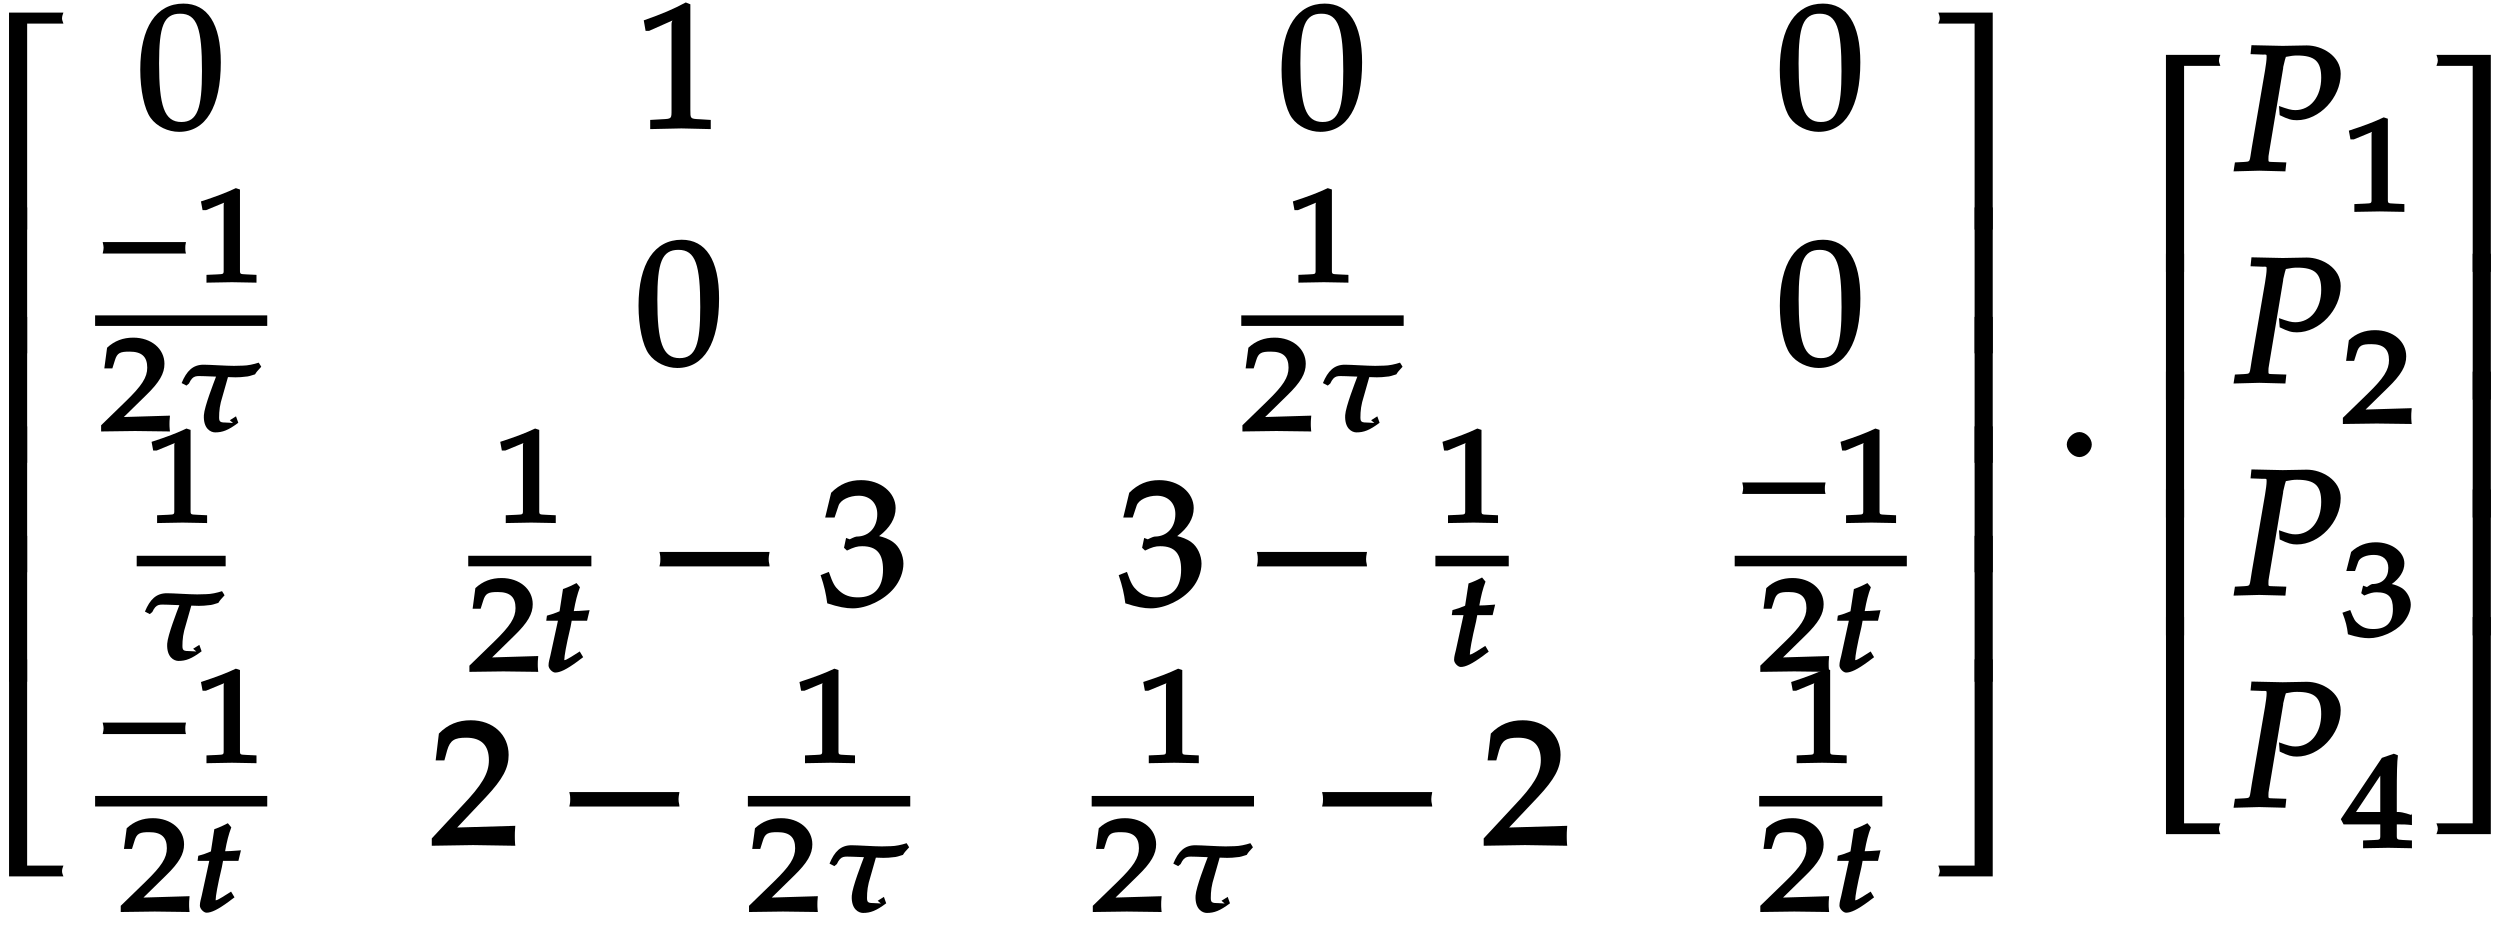
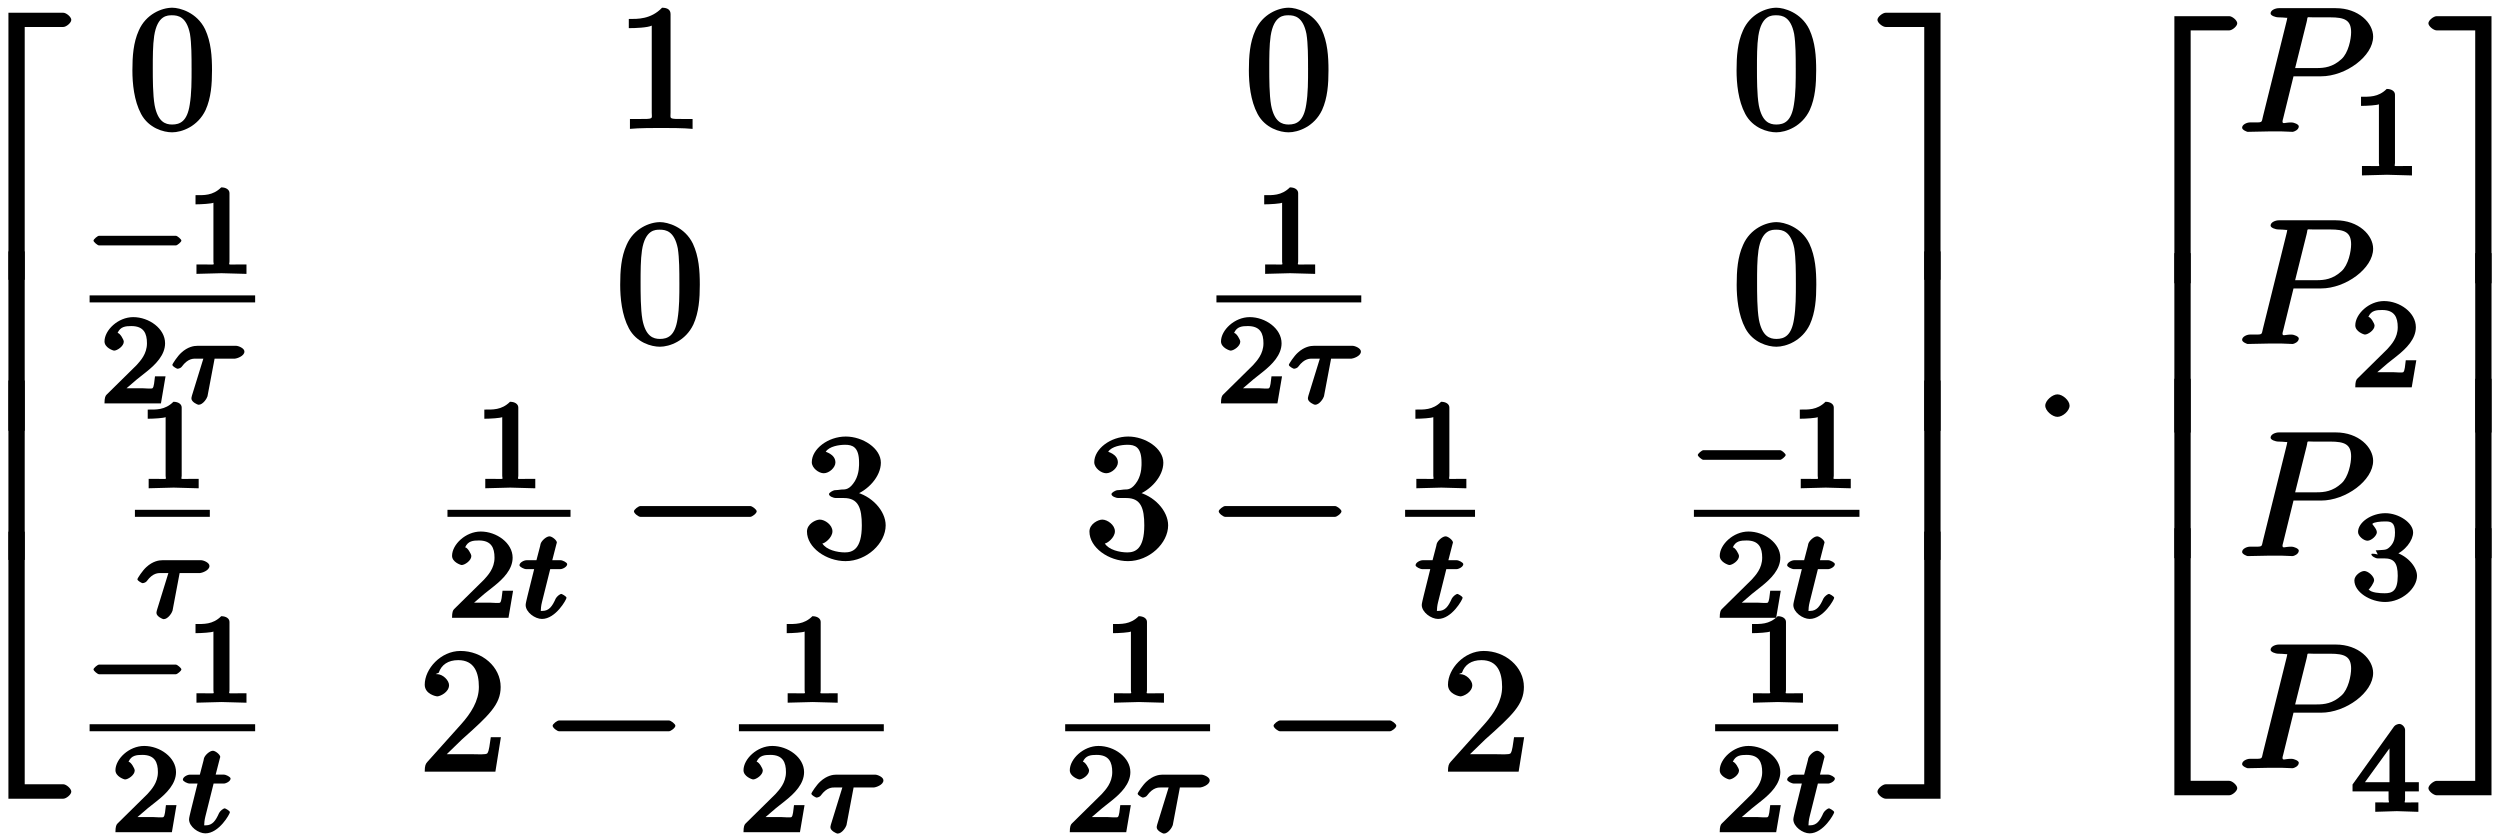
- <svg xmlns="http://www.w3.org/2000/svg" xmlns:xlink="http://www.w3.org/1999/xlink" width="227px" height="84" viewBox="0 0 170 63">
+ <svg xmlns="http://www.w3.org/2000/svg" xmlns:xlink="http://www.w3.org/1999/xlink" width="227px" height="76" viewBox="0 0 170 57">
  <defs>
    <symbol overflow="visible" id="a">
-       <path d="M5.078-14.781H1.562V0h1.235v-14.031h2.469c-.079-.203-.094-.281-.094-.375 0-.078.016-.172.094-.375zm0 0" />
+       <path d="M7.922-17.703c0-.203-.344-.485-.547-.485H3.641V0H4.75v-17.219h2.625c.203 0 .547-.281.547-.484zm0 0" />
    </symbol>
    <symbol overflow="visible" id="b">
-       <path d="M2.672-9.938h-1.11V0h1.235v-9.938zm0 0" />
+       <path d="M4.75-.125v-12.094H3.64V0h1.11zm0 0" />
    </symbol>
    <symbol overflow="visible" id="c">
-       <path d="M5.219-.125a.648.648 0 01-.047-.25c0-.078.016-.156.094-.36h-2.47V-14.78H1.564V0h3.703zm0 0" />
+       <path d="M7.922-.484c0-.204-.344-.5-.547-.5H4.75v-17.203H3.64V0h3.735c.203 0 .547-.281.547-.484zm0 0" />
    </symbol>
    <symbol overflow="visible" id="d">
-       <path d="M5.688-4.5c0-2.625-.907-4-2.547-4C1.297-8.5.203-6.89.203-4c0 1.39.281 2.703.703 3.281.422.594 1.203.953 1.938.953 1.812 0 2.844-1.687 2.844-4.734zm-1.282.594C4.406-1.36 4.094-.437 3-.437c-1.156 0-1.516-1.079-1.516-4 0-2.516.313-3.375 1.438-3.375 1.172 0 1.484 1.03 1.484 3.906zm0 0" />
+       <path d="M5.688-3.953c0-.953-.063-1.922-.47-2.797-.562-1.156-1.734-1.469-2.234-1.469-.718 0-1.796.438-2.28 1.547-.376.828-.438 1.766-.438 2.719 0 .89.109 2.062.593 2.969.516.968 1.532 1.25 2.11 1.25.656 0 1.75-.391 2.281-1.516.375-.828.438-1.766.438-2.703zm-1.391-.14c0 .89 0 1.702-.125 2.468C4-.485 3.516-.265 2.969-.265 2.516-.266 2-.438 1.78-1.579c-.125-.719-.125-1.813-.125-2.516 0-.765 0-1.562.094-2.203.219-1.422.922-1.406 1.219-1.406.406 0 .984.094 1.219 1.266.109.671.109 1.578.109 2.343zm0 0" />
    </symbol>
    <symbol overflow="visible" id="e">
-       <path d="M5.125-.094v-.484l-.75-.047c-.656-.031-.64-.031-.64-.656v-7.172l-.313-.125c-.875.469-1.61.781-2.86 1.219l.125.718h.235l1.547-.687.031-.016c.063 0-.047-.015-.047.266v5.797c0 .625.016.625-.64.656L1-.578v.625L3.125 0l2 .047zm0 0" />
+       <path d="M5.203-.125v-.516h-.578c-1.078 0-.922 0-.922-.437v-6.703c0-.282-.187-.438-.578-.438-.766.797-1.672.766-2.266.766v.625c.438 0 1.282-.031 1.563-.172v5.922c0 .437.172.437-.906.437H.937v.672C1.547-.03 2.595-.03 3.079-.03c.469 0 1.516 0 2.125.062zm0 0" />
    </symbol>
    <symbol overflow="visible" id="k">
-       <path d="M8.266-2.766a1.332 1.332 0 01-.047-.359c0-.11.015-.234.062-.484h-7.5c.063.25.063.375.063.484 0 .125 0 .25-.063.5h7.5zm0 0" />
+       <path d="M8.828-3.125c0-.125-.312-.36-.437-.36H.906c-.125 0-.437.235-.437.36 0 .14.312.375.437.375h7.485c.125 0 .437-.234.437-.375zm0 0" />
    </symbol>
    <symbol overflow="visible" id="l">
-       <path d="M5.656-2.813c0-.562-.281-1.171-.703-1.468-.297-.219-.672-.344-.953-.407.734-.562 1.125-1.203 1.125-1.906 0-1.062-1.016-1.906-2.344-1.906-.812 0-1.453.266-2.047.86L.328-5.954h.64l.266-.797c.125-.406.75-.688 1.375-.688.766 0 1.266.5 1.266 1.25 0 .907-.563 1.532-1.406 1.532-.11 0-.469.187-.469.187l-.25-.093-.14.671.202.188C2.297-3.938 2.516-4 2.845-4c1 0 1.422.516 1.422 1.594 0 1.219-.579 1.89-1.704 1.89-.546 0-.937-.14-1.296-.468C.984-1.25.859-1.438.578-2.25l-.562.219C.28-1.234.375-.797.469-.11c.765.25 1.281.343 1.734.343.953 0 2.14-.562 2.813-1.375.406-.484.64-1.109.64-1.671zm0 0" />
+       <path d="M5.656-2.172c0-.984-.953-2.047-2.187-2.297v.266c.984-.328 1.86-1.297 1.86-2.234 0-.985-1.235-1.782-2.391-1.782-1.204 0-2.313.844-2.313 1.75 0 .39.469.75.813.75.375 0 .796-.39.796-.734 0-.594-.75-.734-.656-.734.234-.36.89-.47 1.313-.47.484 0 .953.126.953 1.204 0 .14.031.734-.281 1.266-.36.578-.626.578-.922.578a4.76 4.76 0 01-.47.046c-.093.016-.374.157-.374.266 0 .14.281.266.484.266h.531c.985 0 1.22.687 1.22 1.86 0 1.624-.626 1.843-1.157 1.843-.516 0-1.266-.172-1.531-.61.125.016.687-.375.687-.828 0-.437-.515-.796-.86-.796-.28 0-.874.296-.874.812C.297-.656 1.609.266 2.922.266c1.453 0 2.734-1.22 2.734-2.438zm0 0" />
    </symbol>
    <symbol overflow="visible" id="m">
-       <path d="M5.719-.094c-.016-.25-.016-.375-.016-.547 0-.14 0-.265.031-.671l-4.28.125.093.234 2.187-2.313C4.891-4.5 5.281-5.25 5.281-6.14 5.281-7.516 4.22-8.5 2.703-8.5c-.86 0-1.562.281-2.172.906L.312-5.766h.594l.188-.687c.203-.688.5-.86 1.297-.86 1.03 0 1.546.516 1.546 1.532 0 .89-.468 1.687-1.828 3.11L.047-.454v.5L2.859 0l2.875.047zm0 0" />
+       <path d="M5.36-2.344h-.47c-.077.485-.109.922-.234 1.094-.078.11-.718.063-.984.063H1.89l1.03-1c1.86-1.657 2.642-2.391 2.642-3.579 0-1.375-1.266-2.453-2.735-2.453C1.484-8.219.391-7 .391-5.922c0 .656.796.797.843.797.204 0 .813-.281.813-.766 0-.312-.406-.75-.828-.75-.094 0-.125 0 .125-.093.187-.547.64-.86 1.328-.86 1.094 0 1.406.844 1.406 1.828 0 .954-.547 1.797-1.203 2.532L.578-.672C.453-.532.391-.422.391 0h4.812l.375-2.344zm0 0" />
    </symbol>
    <symbol overflow="visible" id="n">
-       <path d="M4.656-.125v-14.656H.953c.078.203.094.297.094.375 0 .094-.016.172-.094.375h2.469V0h1.234zm0 0" />
+       <path d="M4.328-.125v-18.063H.594c-.203 0-.563.282-.563.485s.36.484.563.484h2.625V0h1.11zm0 0" />
    </symbol>
    <symbol overflow="visible" id="o">
-       <path d="M4.656-.125v-9.813H3.422V0h1.234zm0 0" />
+       <path d="M4.14-12.219H3.22V0h1.11v-12.219zm0 0" />
    </symbol>
    <symbol overflow="visible" id="p">
-       <path d="M4.656-.125v-14.656H3.422V-.734H.953c.078.203.094.28.094.359 0 .094-.016.172-.094.375h3.703zm0 0" />
+       <path d="M4.328-.125v-18.063h-1.11V-.983H.595c-.203 0-.563.296-.563.5 0 .203.36.484.563.484h3.734zm0 0" />
    </symbol>
    <symbol overflow="visible" id="q">
-       <path d="M2.516-3.125c0-.422-.407-.844-.844-.844-.422 0-.86.422-.86.844 0 .438.438.86.86.86.437 0 .844-.422.844-.86zm0 0" />
+       <path d="M2.484-3.125c0-.344-.468-.766-.828-.766-.343 0-.828.422-.828.766 0 .36.485.766.828.766.36 0 .828-.407.828-.766zm0 0" />
    </symbol>
    <symbol overflow="visible" id="r">
-       <path d="M7.234-6.594c0-1.218-1.265-1.937-2.312-1.937-.547 0-1.094.031-1.64.031l-2.126-.047-.062.61.812.03c.297 0 .282-.03.282.188 0 .172-.047.532-.11.907l-.89 5.187C1-.531 1.125-.641.64-.594l-.61.031-.093.61L1.688 0l1.78.047.063-.61-.922-.03c-.312-.016-.296.015-.296-.235 0-.11 0-.188.046-.422l.97-5.813-.032.094s.078-.343.14-.578c.016-.062.047-.172.063-.203.328-.063.516-.094.75-.094 1.219 0 1.656.39 1.656 1.516 0 1.281-.718 2.203-1.765 2.203-.266 0-.5-.063-1.11-.281l.047.625c.578.281.813.344 1.172.344 1.531 0 2.984-1.532 2.984-3.157zm0 0" />
+       <path d="M9.203-6.484c0-.922-.984-1.938-2.547-1.938H2.781c-.219 0-.562.125-.562.36 0 .14.312.265.547.265.156 0 .375.016.515.031.203.016.063-.078.063.063 0 .047-.016.078-.047.219L1.703-1.063c-.125.47.047.422-.89.422C.609-.64.28-.5.28-.28c0 .156.344.281.375.281l1.516-.031h.765c.266 0 .532.031.782.031.078 0 .422-.125.422-.375 0-.125-.297-.266-.516-.266-.453 0-.594.141-.594-.078 0-.062.031-.125.047-.203l.703-2.86h1.875c1.688 0 3.547-1.374 3.547-2.702zm-1.5-.297c0 .468-.187 1.406-.656 1.828-.594.547-1.172.61-1.688.61H3.891l.78-3.126c.11-.422-.062-.328.454-.328h1.156c.985 0 1.422.188 1.422 1.016zm0 0" />
    </symbol>
    <symbol overflow="visible" id="f">
-       <path d="M6.156-2.078c-.015-.094-.015-.172-.015-.266 0-.094 0-.172.046-.39H.516c.046.218.062.296.062.39 0 .094-.015.172-.062.39h5.671zm0 0" />
+       <path d="M6.25-2.25c0-.094-.281-.328-.375-.328H.641c-.094 0-.375.234-.375.328s.28.328.375.328h5.234c.094 0 .375-.234.375-.328zm0 0" />
    </symbol>
    <symbol overflow="visible" id="g">
-       <path d="M4.266-.11V-.5l-.657-.031c-.515-.031-.468.015-.468-.453v-5.329l-.282-.093c-.625.297-1.312.562-2.375.906l.11.594h.234l1.25-.516.031-.016c.047 0-.078-.046-.078.172v4.282c0 .468.047.421-.469.453L.86-.5v.531L2.594 0l1.672.031zm0 0" />
+       <path d="M4.172-.156v-.469H3.64c-.829 0-.625.063-.625-.219v-4.64c0-.235-.235-.391-.563-.391-.578.578-1.203.531-1.75.531v.625c.406 0 1.11-.047 1.219-.11v3.985c0 .281.203.219-.625.219H.766v.64L2.469-.03l1.703.047zm0 0" />
    </symbol>
    <symbol overflow="visible" id="h">
-       <path d="M4.75-.11c-.016-.187-.016-.265-.016-.39s0-.203.032-.547l-3.141.094 1.5-1.469c.938-.906 1.266-1.5 1.266-2.156 0-1.016-.891-1.781-2.125-1.781-.688 0-1.282.218-1.782.687L.297-4.266h.547l.172-.546c.156-.516.359-.594 1-.594.828 0 1.203.343 1.203 1.093 0 .657-.36 1.22-1.453 2.282L.078-.391v.422L2.391 0l2.375.031zm0 0" />
+       <path d="M4.234-1.844H3.75c-.047.344-.063.735-.172.813-.062.047-.562 0-.687 0H1.812c.563-.5.86-.735 1.36-1.125.625-.5 1.265-1.14 1.265-1.938 0-1-1.093-1.781-2.171-1.781-1.032 0-1.954.89-1.954 1.656 0 .422.579.625.657.625.203 0 .656-.297.656-.61 0-.14-.266-.593-.422-.593.188-.437.547-.469.938-.469.843 0 1.062.5 1.062 1.172 0 .735-.453 1.203-.719 1.5l-2.03 2C.374-.516.311-.39.311 0h3.844l.313-1.844zm0 0" />
    </symbol>
    <symbol overflow="visible" id="i">
-       <path d="M5.922-4.484l-.11-.172c-.328.11-.765.203-1.078.203-.125 0-.359.016-.609.016-.531 0-1.64-.079-2.063-.079-.734 0-1.156.422-1.5 1.25l.329.172.171-.14c.282-.61.516-.5 1.063-.5l.781.03c-.14.376-.797 2.048-.828 2.626-.047.922.469 1.172.766 1.172.5 0 .89-.14 1.578-.656L4.266-1l-.422.266.219.187s-.375-.031-.532-.031c-.469 0-.422-.125-.406-.672.016-.234.047-.469.11-.719l.484-1.703.515.016c.235 0 .47-.016.688-.047.172 0 .39-.078.64-.156.125-.204.157-.22.422-.516zm0 0" />
+       <path d="M5.078-3.531c0-.235-.422-.39-.562-.39H1.875c-.234 0-.656.062-1.094.468-.25.219-.61.765-.61.828 0 .11.313.266.345.266.093 0 .25-.063.296-.141.422-.578.797-.547.985-.547h.484L1.5-.516c-.031.125-.031.141-.031.188 0 .234.422.422.484.422.313 0 .578-.453.61-.578l.484-2.563h1.39c.079 0 .641-.156.641-.484zm0 0" />
    </symbol>
    <symbol overflow="visible" id="j">
-       <path d="M3.078-4.156c-.375.031-.703.047-.89.047.124-.688.234-1.125.421-1.625l-.234-.282c-.344.172-.484.25-.922.407L1.22-4.094a5.586 5.586 0 01-.86.297l-.046.344h.796L.594-1.078C.547-.86.469-.641.469-.406c0 .219.265.484.453.484.328 0 .765-.203 1.531-.765.172-.125.11-.094.375-.282l-.234-.39L2-.984c-.297.171-.36.218-.484.218-.063 0 .03.063.03-.046 0-.22.11-.907.423-2.22l.078-.421h1.047l.172-.719zm0 0" />
+       <path d="M3.39-3.656c0-.11-.312-.266-.453-.266h-.562l.281-1.094c0-.03.031-.078.031-.109 0-.156-.328-.422-.5-.422-.218 0-.546.297-.609.516-.047.203.063-.188-.281 1.11H.625c-.172 0-.484.155-.484.343 0 .11.312.265.468.265h.532L.687-1.484c-.046.203-.125.5-.125.609 0 .5.641.953 1.11.953.937 0 1.672-1.328 1.672-1.437 0-.11-.328-.266-.344-.266-.11 0-.313.172-.39.313-.235.53-.454.843-.907.843-.172 0-.094.047-.094-.25 0-.078.047-.265.063-.344l.562-2.25h.688c.156 0 .469-.156.469-.343zm0 0" />
    </symbol>
    <symbol overflow="visible" id="s">
-       <path d="M4.703-2.11c0-.421-.25-.89-.594-1.124a2.225 2.225 0 00-.703-.282c.531-.375.86-.875.86-1.406 0-.781-.86-1.437-1.938-1.437-.64 0-1.203.203-1.687.656L.312-4.406h.594l.219-.625c.11-.297.563-.469 1.063-.469.624 0 .984.328.984.89 0 .673-.406 1.094-1.094 1.094-.078 0-.36.204-.36.204l-.265-.094-.125.515.203.157c.407-.172.594-.22.844-.22.813 0 1.11.329 1.11 1.142 0 .906-.422 1.359-1.329 1.359-.437 0-.719-.094-1.015-.344C.906-.984.828-1.094.578-1.75l-.531.188c.234.609.312.937.375 1.468C1.078.11 1.5.172 1.859.172c.782 0 1.766-.422 2.297-1.016.328-.375.547-.86.547-1.265zm0 0" />
+       <path d="M4.516-1.61c0-.656-.75-1.468-1.672-1.656v.313c.89-.313 1.406-1.094 1.406-1.61 0-.656-.969-1.312-1.89-1.312-.938 0-1.86.61-1.86 1.281 0 .282.39.594.64.594.266 0 .641-.344.641-.578 0-.25-.375-.578-.297-.578.094-.11.532-.157.844-.157.375 0 .688.016.688.75 0 .344-.047.625-.266.891-.281.313-.36.281-.781.313-.203.015-.235.015-.266.015l.14.281s-.437-.109-.437-.015c0 .125.282.281.422.281h.453c.656 0 .922.297.922 1.188 0 1.046-.39 1.187-.89 1.187-.329 0-.922-.031-1.094-.266.078-.015.375-.453.375-.625 0-.265-.407-.625-.672-.625-.235 0-.672.297-.672.641C.25-.5 1.328.172 2.344.172 3.5.172 4.516-.766 4.516-1.61zm0 0" />
    </symbol>
    <symbol overflow="visible" id="t">
-       <path d="M4.781-.11V-.5l-.61-.031c-.468-.031-.421-.016-.421-.531v-.532c.422 0 .625 0 1.031.047v-.781l-.047.094s-.562-.204-.875-.204H3.75V-3.53c0-1.578.016-2.328.078-2.766l-.281-.11-.813.282-2.796 4.172.187.36h2.5v.53c0 .516.047.516-.422.532l-.75.031v.531L3.172 0l1.61.031zm-2-2.328H.97L2.89-5.312l-.266-.094v2.968zm0 0" />
+       <path d="M4.64-1.531V-2h-.937v-3.563c0-.187-.203-.406-.39-.406-.094 0-.282.063-.36.172L.125-1.844v.469h2.453v.531c0 .281.203.219-.469.219h-.437v.64L3.14-.03l1.468.047v-.641h-.437c-.672 0-.469.063-.469-.219v-.531h.938zM2.845-2H.969l2.015-2.781-.343-.125V-2zm0 0" />
    </symbol>
  </defs>
-   <use xlink:href="#a" x="-1.073" y="15.637" />
-   <use xlink:href="#b" x="-1.073" y="24.063" />
-   <use xlink:href="#b" x="-1.073" y="31.518" />
-   <use xlink:href="#b" x="-1.073" y="38.973" />
-   <use xlink:href="#b" x="-1.073" y="46.428" />
-   <use xlink:href="#c" x="-1.073" y="59.683" />
-   <use xlink:href="#d" x="9.224" y="8.745" />
-   <use xlink:href="#e" x="43.153" y="8.745" />
-   <use xlink:href="#d" x="86.946" y="8.745" />
-   <use xlink:href="#d" x="120.875" y="8.745" />
-   <use xlink:href="#f" x="6.352" y="19.218" />
-   <use xlink:href="#g" x="13.076" y="19.218" />
-   <path d="M6.352 21.836h11.722" fill="none" stroke-width=".717" stroke="#000" stroke-miterlimit="10" />
-   <use xlink:href="#h" x="6.683" y="29.352" />
-   <use xlink:href="#i" x="11.681" y="29.352" />
-   <use xlink:href="#d" x="43.156" y="24.826" />
-   <use xlink:href="#g" x="87.436" y="19.218" />
-   <path d="M84.406 21.836h11.059" fill="none" stroke-width=".717" stroke="#000" stroke-miterlimit="10" />
-   <use xlink:href="#h" x="84.406" y="29.352" />
-   <use xlink:href="#i" x="89.404" y="29.352" />
-   <use xlink:href="#d" x="120.879" y="24.826" />
-   <use xlink:href="#g" x="9.713" y="35.589" />
-   <path d="M9.184 38.207h6.058" fill="none" stroke-width=".717" stroke="#000" stroke-miterlimit="10" />
-   <use xlink:href="#i" x="9.183" y="44.915" />
-   <use xlink:href="#g" x="33.457" y="35.589" />
-   <path d="M31.762 38.207h8.386" fill="none" stroke-width=".717" stroke="#000" stroke-miterlimit="10" />
-   <use xlink:href="#h" x="31.763" y="45.723" />
-   <use xlink:href="#j" x="36.761" y="45.723" />
-   <use xlink:href="#k" x="44.002" y="41.197" />
-   <use xlink:href="#l" x="55.742" y="41.197" />
-   <use xlink:href="#l" x="76.042" y="41.197" />
-   <use xlink:href="#k" x="84.686" y="41.197" />
-   <use xlink:href="#g" x="97.624" y="35.589" />
-   <path d="M97.625 38.207h4.996" fill="none" stroke-width=".717" stroke="#000" stroke-miterlimit="10" />
-   <use xlink:href="#j" x="98.429" y="45.343" />
-   <use xlink:href="#f" x="118.007" y="35.589" />
-   <use xlink:href="#g" x="124.731" y="35.589" />
-   <path d="M118.008 38.207h11.722" fill="none" stroke-width=".717" stroke="#000" stroke-miterlimit="10" />
-   <use xlink:href="#h" x="119.674" y="45.723" />
-   <use xlink:href="#j" x="124.672" y="45.723" />
-   <use xlink:href="#f" x="6.352" y="51.943" />
-   <use xlink:href="#g" x="13.076" y="51.943" />
-   <path d="M6.352 54.563h11.722" fill="none" stroke-width=".717" stroke="#000" stroke-miterlimit="10" />
-   <use xlink:href="#h" x="8.019" y="62.077" />
-   <use xlink:href="#j" x="13.017" y="62.077" />
-   <use xlink:href="#m" x="29.232" y="57.55" />
-   <use xlink:href="#k" x="37.864" y="57.55" />
-   <use xlink:href="#g" x="53.835" y="51.943" />
-   <path d="M50.805 54.563h11.058" fill="none" stroke-width=".717" stroke="#000" stroke-miterlimit="10" />
-   <use xlink:href="#h" x="50.805" y="62.077" />
-   <use xlink:href="#i" x="55.803" y="62.077" />
-   <use xlink:href="#g" x="77.247" y="51.943" />
-   <path d="M74.219 54.563h11.054" fill="none" stroke-width=".717" stroke="#000" stroke-miterlimit="10" />
-   <use xlink:href="#h" x="74.217" y="62.077" />
-   <use xlink:href="#i" x="79.215" y="62.077" />
-   <use xlink:href="#k" x="89.128" y="57.55" />
-   <use xlink:href="#m" x="100.868" y="57.55" />
-   <use xlink:href="#g" x="121.368" y="51.943" />
-   <path d="M119.676 54.563h8.386" fill="none" stroke-width=".717" stroke="#000" stroke-miterlimit="10" />
-   <use xlink:href="#h" x="119.674" y="62.077" />
-   <use xlink:href="#j" x="124.672" y="62.077" />
-   <use xlink:href="#n" x="130.924" y="15.637" />
-   <use xlink:href="#o" x="130.924" y="24.063" />
-   <use xlink:href="#o" x="130.924" y="31.518" />
-   <use xlink:href="#o" x="130.924" y="38.973" />
-   <use xlink:href="#o" x="130.924" y="46.428" />
-   <use xlink:href="#p" x="130.924" y="59.683" />
-   <use xlink:href="#q" x="139.81" y="33.392" />
-   <use xlink:href="#a" x="145.814" y="18.516" />
-   <use xlink:href="#b" x="145.814" y="27.217" />
-   <use xlink:href="#b" x="145.814" y="35.245" />
-   <use xlink:href="#b" x="145.814" y="43.273" />
-   <use xlink:href="#c" x="145.814" y="56.804" />
-   <use xlink:href="#r" x="152.043" y="11.624" />
-   <use xlink:href="#g" x="159.347" y="14.398" />
+   <use xlink:href="#a" x="-3.192" y="19.056" />
+   <use xlink:href="#b" x="-3.192" y="29.339" />
+   <use xlink:href="#b" x="-3.192" y="38.131" />
+   <use xlink:href="#c" x="-3.192" y="54.392" />
+   <use xlink:href="#d" x="8.625" y="8.745" />
+   <use xlink:href="#e" x="41.837" y="8.745" />
+   <use xlink:href="#d" x="84.657" y="8.745" />
+   <use xlink:href="#d" x="117.869" y="8.745" />
+   <use xlink:href="#f" x="5.977" y="18.635" />
+   <use xlink:href="#g" x="12.488" y="18.635" />
+   <path d="M5.977 20.355H17.25" fill="none" stroke-width=".478" stroke="#000" stroke-miterlimit="10" />
+   <use xlink:href="#h" x="6.68" y="27.471" />
+   <use xlink:href="#i" x="11.442" y="27.471" />
+   <use xlink:href="#d" x="41.844" y="23.346" />
+   <use xlink:href="#g" x="85.265" y="18.635" />
+   <path d="M82.715 20.355h9.863" fill="none" stroke-width=".478" stroke="#000" stroke-miterlimit="10" />
+   <use xlink:href="#h" x="82.713" y="27.471" />
+   <use xlink:href="#i" x="87.475" y="27.471" />
+   <use xlink:href="#d" x="117.877" y="23.346" />
+   <use xlink:href="#g" x="9.233" y="33.236" />
+   <path d="M9.063 34.957h5.101" fill="none" stroke-width=".478" stroke="#000" stroke-miterlimit="10" />
+   <use xlink:href="#i" x="9.061" y="42.072" />
+   <use xlink:href="#g" x="32.156" y="33.236" />
+   <path d="M30.348 34.957h8.379" fill="none" stroke-width=".478" stroke="#000" stroke-miterlimit="10" />
+   <use xlink:href="#h" x="30.348" y="42.072" />
+   <use xlink:href="#j" x="35.11" y="42.072" />
+   <use xlink:href="#k" x="42.578" y="37.947" />
+   <use xlink:href="#l" x="54.533" y="37.947" />
+   <use xlink:href="#l" x="73.769" y="37.947" />
+   <use xlink:href="#k" x="82.401" y="37.947" />
+   <use xlink:href="#g" x="95.562" y="33.236" />
+   <path d="M95.563 34.957h4.761" fill="none" stroke-width=".478" stroke="#000" stroke-miterlimit="10" />
+   <use xlink:href="#j" x="96.135" y="42.072" />
+   <use xlink:href="#f" x="115.229" y="33.236" />
+   <use xlink:href="#g" x="121.74" y="33.236" />
+   <path d="M115.23 34.957h11.274" fill="none" stroke-width=".478" stroke="#000" stroke-miterlimit="10" />
+   <use xlink:href="#h" x="116.677" y="42.072" />
+   <use xlink:href="#j" x="121.439" y="42.072" />
+   <use xlink:href="#f" x="5.977" y="47.838" />
+   <use xlink:href="#g" x="12.488" y="47.838" />
+   <path d="M5.977 49.559H17.25" fill="none" stroke-width=".478" stroke="#000" stroke-miterlimit="10" />
+   <use xlink:href="#h" x="7.425" y="56.674" />
+   <use xlink:href="#j" x="12.187" y="56.674" />
+   <use xlink:href="#m" x="28.408" y="52.549" />
+   <use xlink:href="#k" x="37.04" y="52.549" />
+   <use xlink:href="#g" x="52.749" y="47.838" />
+   <path d="M50.195 49.559h9.867" fill="none" stroke-width=".478" stroke="#000" stroke-miterlimit="10" />
+   <use xlink:href="#h" x="50.196" y="56.674" />
+   <use xlink:href="#i" x="54.958" y="56.674" />
+   <use xlink:href="#g" x="74.969" y="47.838" />
+   <path d="M72.414 49.559h9.867" fill="none" stroke-width=".478" stroke="#000" stroke-miterlimit="10" />
+   <use xlink:href="#h" x="72.416" y="56.674" />
+   <use xlink:href="#i" x="77.178" y="56.674" />
+   <use xlink:href="#k" x="86.136" y="52.549" />
+   <use xlink:href="#m" x="98.091" y="52.549" />
+   <use xlink:href="#g" x="118.485" y="47.838" />
+   <path d="M116.676 49.559h8.379" fill="none" stroke-width=".478" stroke="#000" stroke-miterlimit="10" />
+   <use xlink:href="#h" x="116.677" y="56.674" />
+   <use xlink:href="#j" x="121.439" y="56.674" />
+   <use xlink:href="#n" x="127.697" y="19.056" />
+   <use xlink:href="#o" x="127.697" y="29.339" />
+   <use xlink:href="#o" x="127.697" y="38.131" />
+   <use xlink:href="#p" x="127.697" y="54.392" />
+   <use xlink:href="#q" x="138.329" y="30.747" />
+   <use xlink:href="#a" x="144.309" y="19.289" />
+   <use xlink:href="#b" x="144.309" y="29.457" />
+   <use xlink:href="#b" x="144.309" y="38.013" />
+   <use xlink:href="#c" x="144.309" y="54.158" />
+   <use xlink:href="#r" x="152.283" y="8.978" />
  <g>
-     <use xlink:href="#r" x="152.043" y="26.07" />
+     <use xlink:href="#g" x="159.958" y="11.931" />
  </g>
  <g>
-     <use xlink:href="#h" x="159.347" y="28.843" />
+     <use xlink:href="#r" x="152.283" y="23.424" />
  </g>
  <g>
-     <use xlink:href="#r" x="152.043" y="40.515" />
+     <use xlink:href="#h" x="159.958" y="26.377" />
  </g>
  <g>
-     <use xlink:href="#s" x="159.347" y="43.289" />
+     <use xlink:href="#r" x="152.283" y="37.869" />
  </g>
  <g>
-     <use xlink:href="#r" x="152.043" y="54.961" />
+     <use xlink:href="#s" x="159.958" y="40.823" />
  </g>
  <g>
-     <use xlink:href="#t" x="159.347" y="57.735" />
+     <use xlink:href="#r" x="152.283" y="52.315" />
  </g>
  <g>
-     <use xlink:href="#n" x="164.844" y="18.516" />
+     <use xlink:href="#t" x="159.958" y="55.269" />
  </g>
  <g>
-     <use xlink:href="#o" x="164.844" y="27.217" />
+     <use xlink:href="#n" x="165.218" y="19.289" />
  </g>
  <g>
-     <use xlink:href="#o" x="164.844" y="35.245" />
+     <use xlink:href="#o" x="165.218" y="29.457" />
  </g>
  <g>
-     <use xlink:href="#o" x="164.844" y="43.273" />
+     <use xlink:href="#o" x="165.218" y="38.013" />
  </g>
  <g>
-     <use xlink:href="#p" x="164.844" y="56.804" />
+     <use xlink:href="#p" x="165.218" y="54.158" />
  </g>
</svg>
